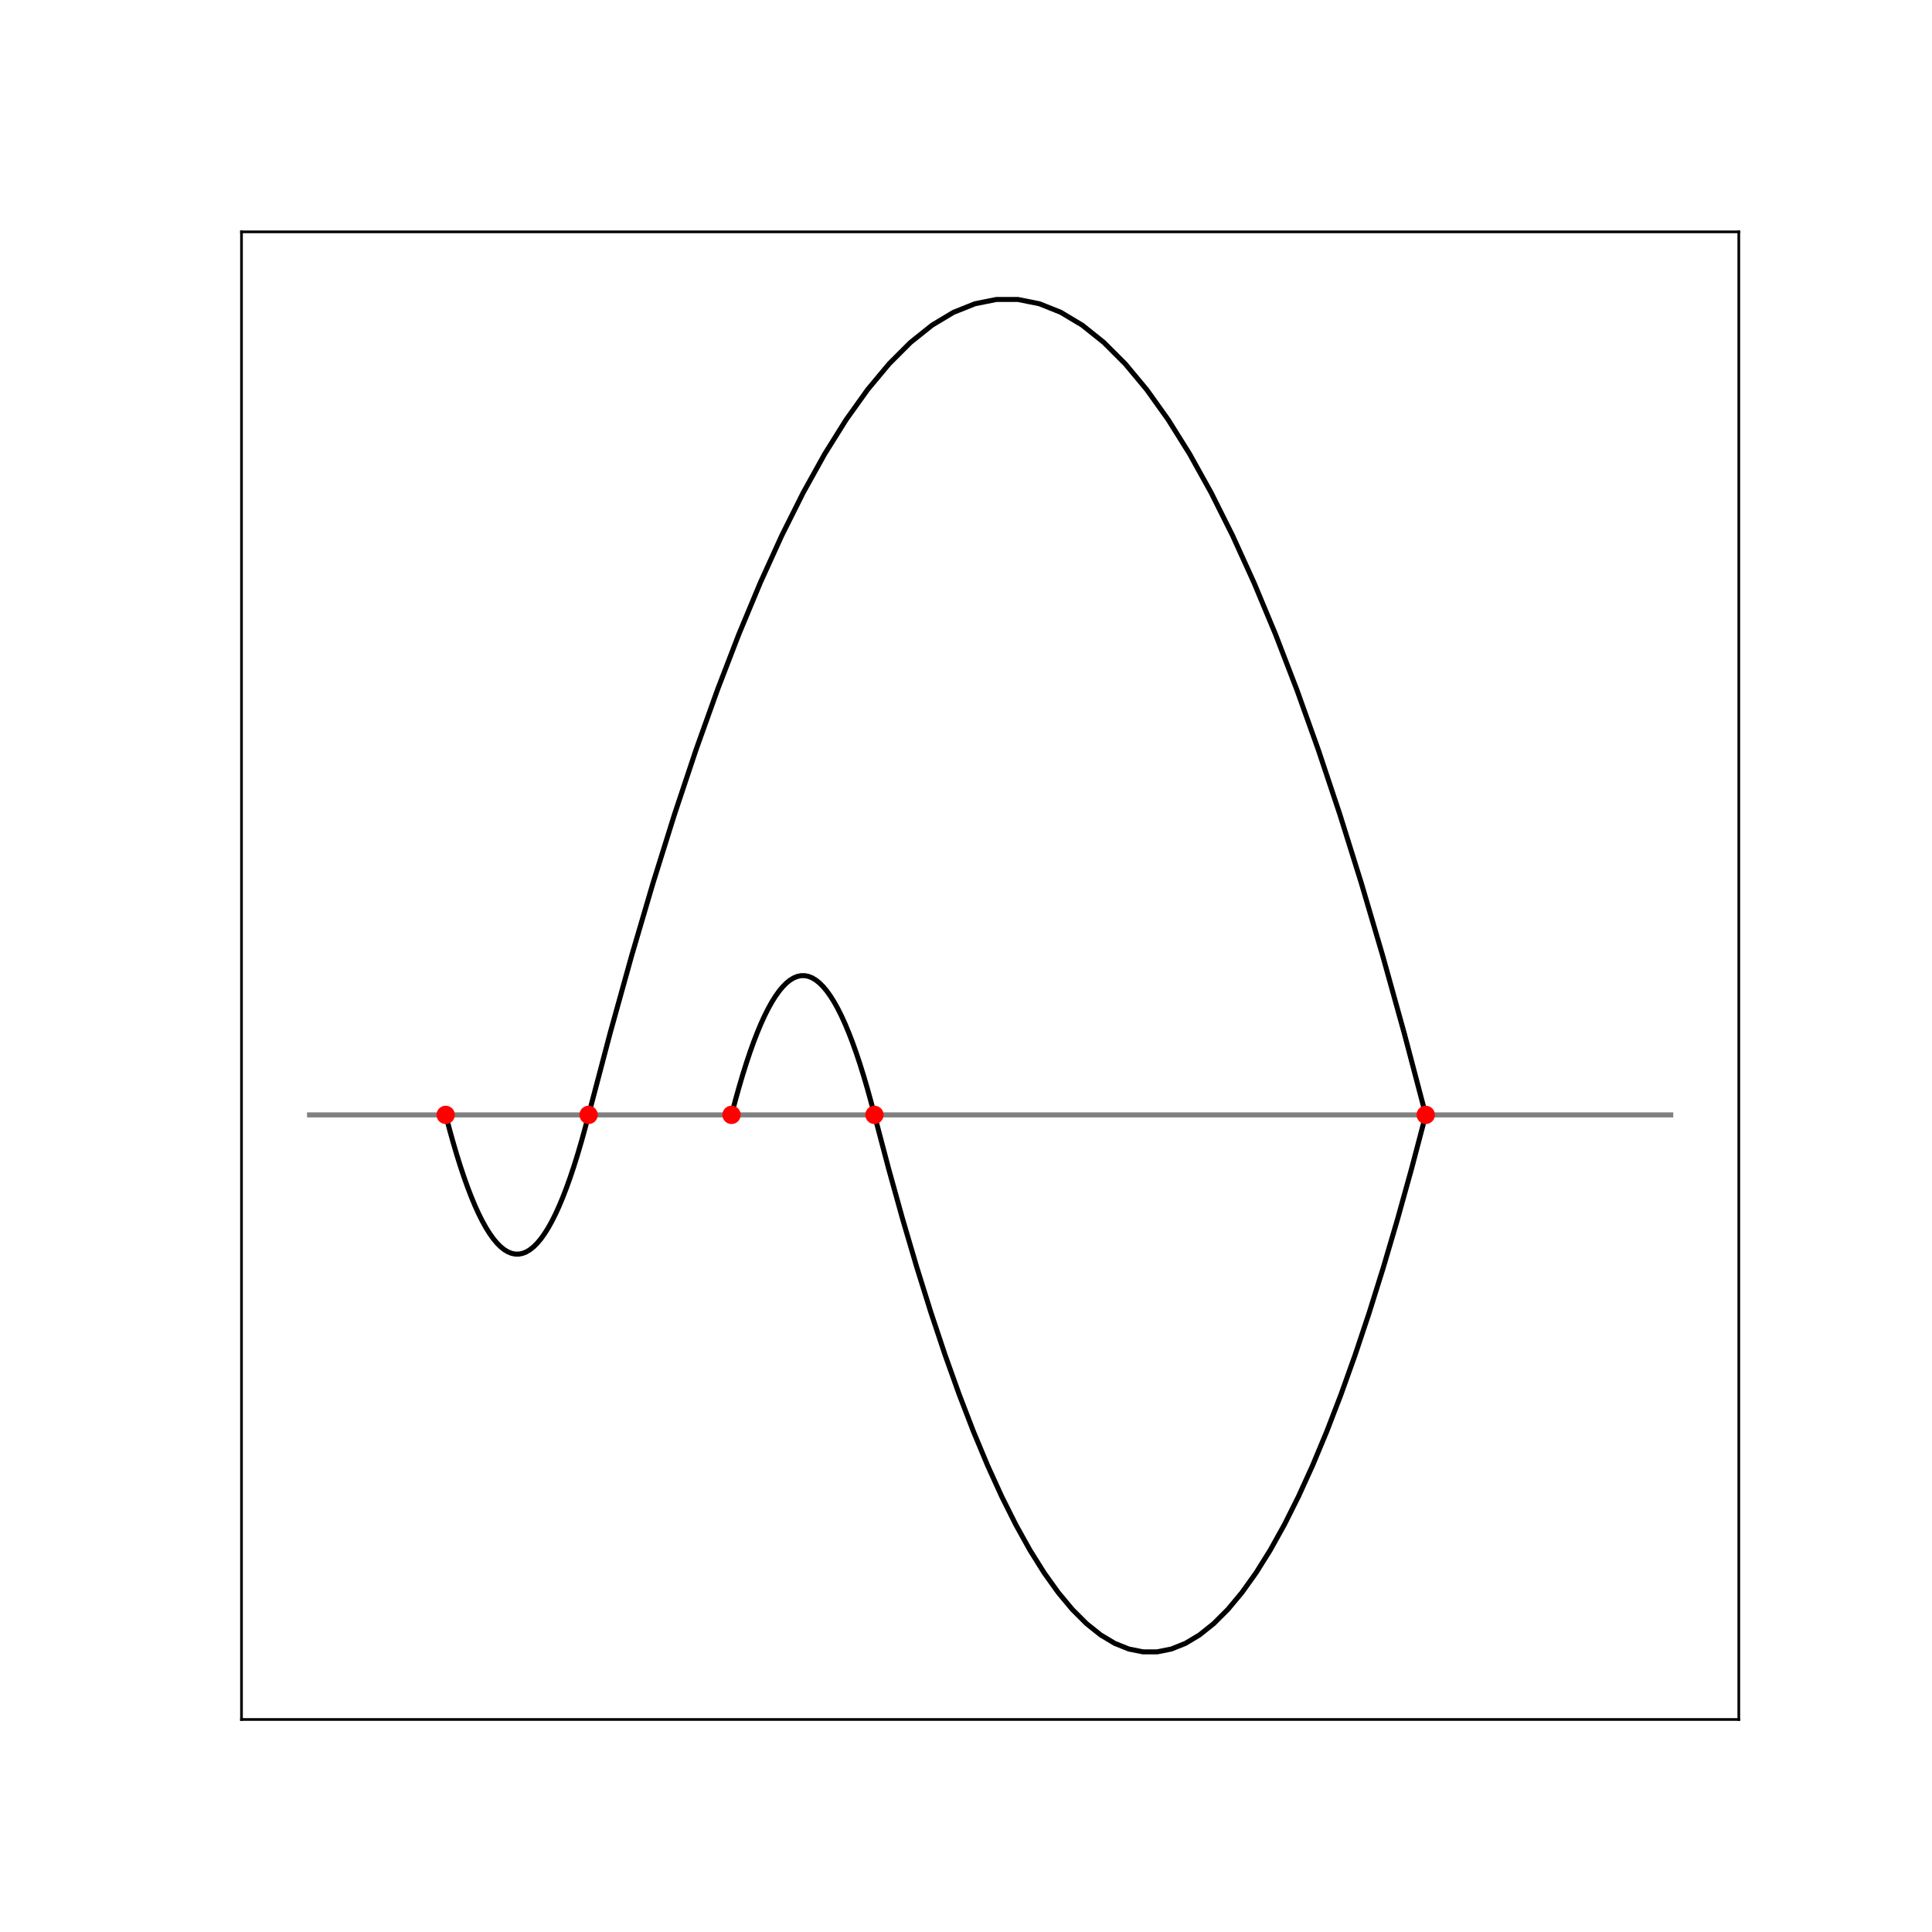
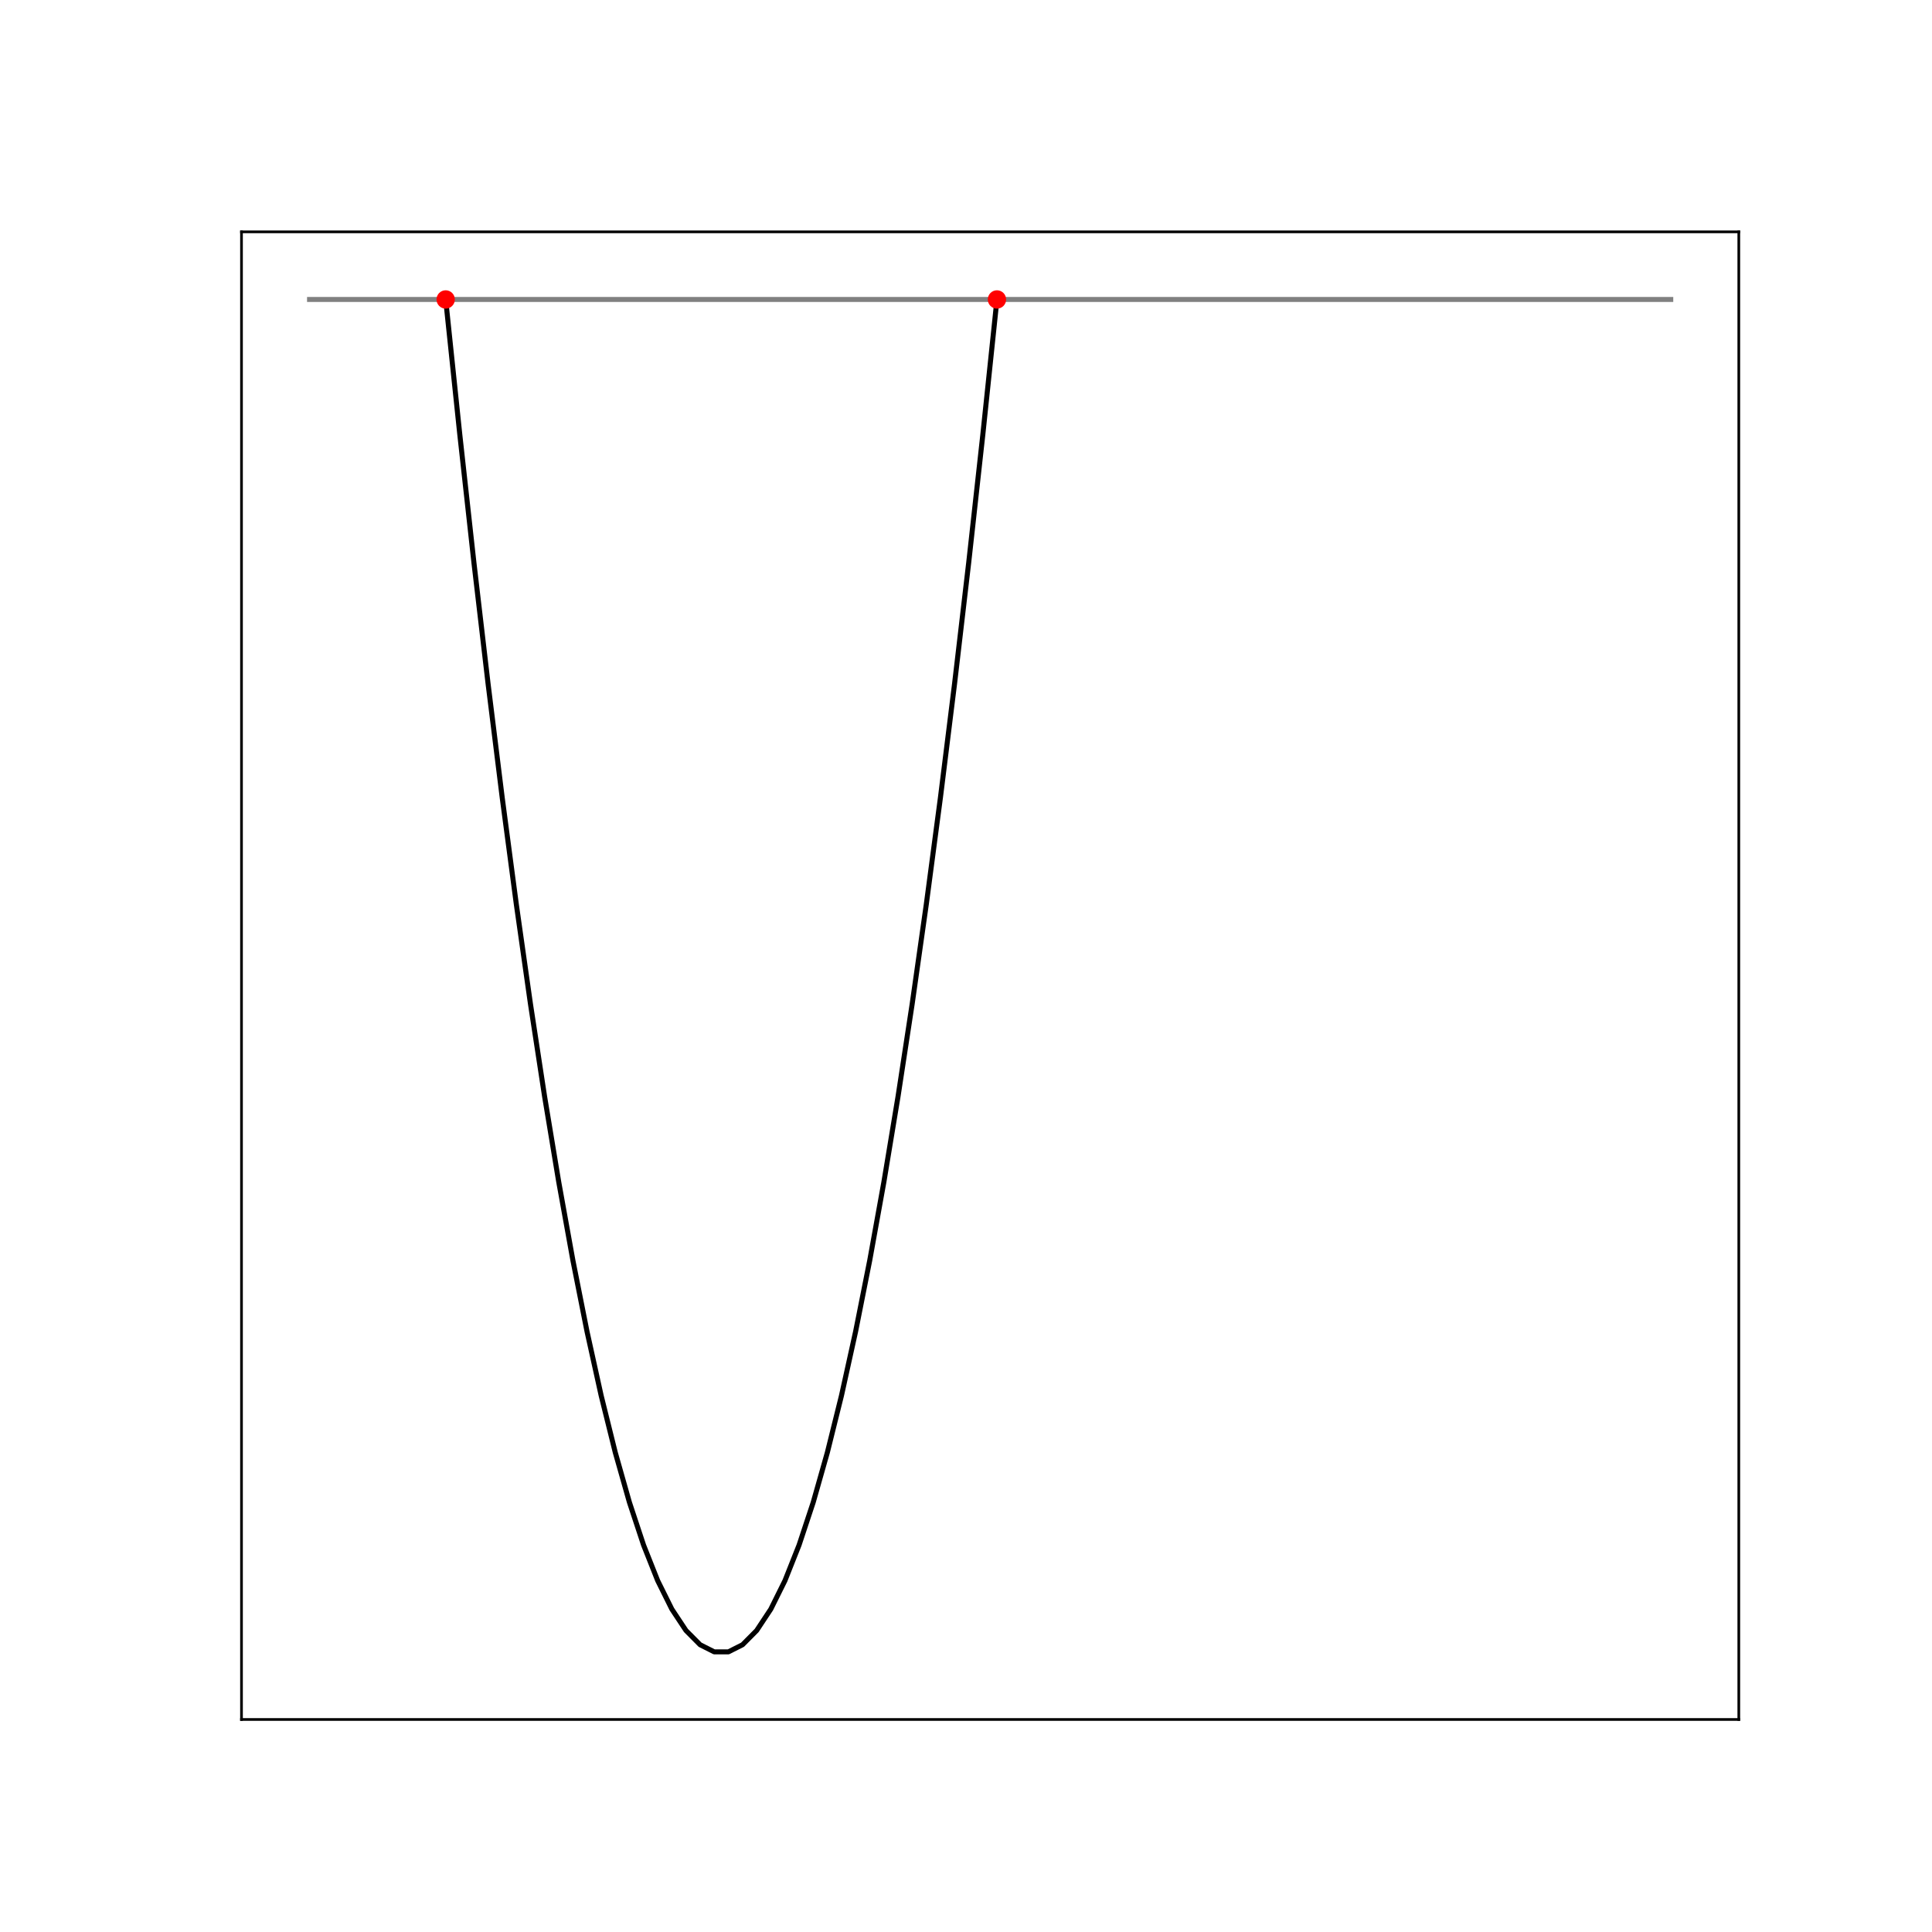
<svg xmlns="http://www.w3.org/2000/svg" xmlns:xlink="http://www.w3.org/1999/xlink" width="576pt" height="576pt" viewBox="0 0 576 576" version="1.1">
  <defs>
    <style type="text/css">*{stroke-linejoin: round; stroke-linecap: butt}</style>
  </defs>
  <g id="figure_1">
    <g id="patch_1">
      <path d="M 0 576  L 576 576  L 576 0  L 0 0  z " style="fill: #ffffff" />
    </g>
    <g id="axes_1">
      <g id="patch_2">
        <path d="M 72 512.64  L 518.4 512.64  L 518.4 69.12  L 72 69.12  z " style="fill: #ffffff" />
      </g>
      <g id="line2d_1">
-         <path d="M 132.873 332.386  L 133.965 336.536  L 135.058 340.469  L 136.15 344.182  L 137.243 347.678  L 138.336 350.954  L 139.428 354.013  L 140.521 356.853  L 141.613 359.474  L 142.706 361.877  L 143.799 364.061  L 144.891 366.027  L 145.984 367.775  L 147.076 369.304  L 148.169 370.615  L 149.262 371.707  L 150.354 372.581  L 151.447 373.236  L 152.539 373.673  L 153.632 373.892  L 154.724 373.892  L 155.817 373.673  L 156.91 373.236  L 158.002 372.581  L 159.095 371.707  L 160.187 370.615  L 161.28 369.304  L 162.373 367.775  L 163.465 366.027  L 164.558 364.061  L 165.65 361.877  L 166.743 359.474  L 167.836 356.853  L 168.928 354.013  L 170.021 350.954  L 171.113 347.678  L 172.206 344.182  L 173.298 340.469  L 174.391 336.536  L 175.484 332.386  " clip-path="url(#pea86b91fb5)" style="fill: none; stroke: #000000; stroke-width: 1.5; stroke-linecap: square" />
-       </g>
-       <g id="line2d_2">
-         <path d="M 175.484 332.386  L 181.883 308.075  L 188.283 285.044  L 194.682 263.293  L 201.081 242.821  L 207.481 223.628  L 213.88 205.715  L 220.28 189.081  L 226.679 173.727  L 233.079 159.653  L 239.478 146.858  L 245.877 135.342  L 252.277 125.106  L 258.676 116.15  L 265.076 108.473  L 271.475 102.075  L 277.875 96.957  L 284.274 93.119  L 290.674 90.56  L 297.073 89.28  L 303.472 89.28  L 309.872 90.56  L 316.271 93.119  L 322.671 96.957  L 329.07 102.075  L 335.47 108.473  L 341.869 116.15  L 348.269 125.106  L 354.668 135.342  L 361.067 146.858  L 367.467 159.653  L 373.866 173.727  L 380.266 189.081  L 386.665 205.715  L 393.065 223.628  L 399.464 242.821  L 405.863 263.293  L 412.263 285.044  L 418.662 308.075  L 425.062 332.386  " clip-path="url(#pea86b91fb5)" style="fill: none; stroke: #000000; stroke-width: 1.5; stroke-linecap: square" />
-       </g>
-       <g id="line2d_3">
-         <path d="M 425.062 332.386  L 420.848 348.395  L 416.633 363.562  L 412.419 377.886  L 408.205 391.368  L 403.99 404.007  L 399.776 415.803  L 395.562 426.757  L 391.348 436.868  L 387.133 446.137  L 382.919 454.563  L 378.705 462.146  L 374.491 468.887  L 370.276 474.785  L 366.062 479.841  L 361.848 484.054  L 357.634 487.424  L 353.419 489.952  L 349.205 491.637  L 344.991 492.48  L 340.777 492.48  L 336.562 491.637  L 332.348 489.952  L 328.134 487.424  L 323.919 484.054  L 319.705 479.841  L 315.491 474.785  L 311.277 468.887  L 307.062 462.146  L 302.848 454.563  L 298.634 446.137  L 294.42 436.868  L 290.205 426.757  L 285.991 415.803  L 281.777 404.007  L 277.563 391.368  L 273.348 377.886  L 269.134 363.562  L 264.92 348.395  L 260.705 332.386  " clip-path="url(#pea86b91fb5)" style="fill: none; stroke: #000000; stroke-width: 1.5; stroke-linecap: square" />
-       </g>
-       <g id="line2d_4">
-         <path d="M 260.705 332.386  L 259.613 328.235  L 258.52 324.303  L 257.428 320.589  L 256.335 317.094  L 255.243 313.817  L 254.15 310.759  L 253.057 307.919  L 251.965 305.298  L 250.872 302.895  L 249.78 300.71  L 248.687 298.744  L 247.594 296.997  L 246.502 295.467  L 245.409 294.157  L 244.317 293.065  L 243.224 292.191  L 242.131 291.535  L 241.039 291.098  L 239.946 290.88  L 238.854 290.88  L 237.761 291.098  L 236.669 291.535  L 235.576 292.191  L 234.483 293.065  L 233.391 294.157  L 232.298 295.467  L 231.206 296.997  L 230.113 298.744  L 229.02 300.71  L 227.928 302.895  L 226.835 305.298  L 225.743 307.919  L 224.65 310.759  L 223.557 313.817  L 222.465 317.094  L 221.372 320.589  L 220.28 324.303  L 219.187 328.235  L 218.095 332.386  " clip-path="url(#pea86b91fb5)" style="fill: none; stroke: #000000; stroke-width: 1.5; stroke-linecap: square" />
+         <path d="M 132.873 89.28  L 137.087 129.6  L 141.301 167.798  L 145.516 203.874  L 149.73 237.827  L 153.944 269.659  L 158.158 299.368  L 162.373 326.956  L 166.587 352.421  L 170.801 375.764  L 175.015 396.985  L 179.23 416.084  L 183.444 433.061  L 187.658 447.916  L 191.872 460.648  L 196.087 471.259  L 200.301 479.747  L 204.515 486.114  L 208.73 490.358  L 212.944 492.48  L 217.158 492.48  L 221.372 490.358  L 225.587 486.114  L 229.801 479.747  L 234.015 471.259  L 238.229 460.648  L 242.444 447.916  L 246.658 433.061  L 250.872 416.084  L 255.086 396.985  L 259.301 375.764  L 263.515 352.421  L 267.729 326.956  L 271.943 299.368  L 276.158 269.659  L 280.372 237.827  L 284.586 203.874  L 288.801 167.798  L 293.015 129.6  L 297.229 89.28  " clip-path="url(#p7ffcef9112)" style="fill: none; stroke: #000000; stroke-width: 1.5; stroke-linecap: square" />
      </g>
      <g id="matplotlib.axis_1" />
      <g id="matplotlib.axis_2" />
-       <g id="line2d_5">
-         <path d="M 92.291 332.386  L 498.109 332.386  " clip-path="url(#pea86b91fb5)" style="fill: none; stroke: #808080; stroke-width: 1.5; stroke-linecap: square" />
+       <g id="line2d_2">
+         <path d="M 92.291 89.28  L 498.109 89.28  " clip-path="url(#p7ffcef9112)" style="fill: none; stroke: #808080; stroke-width: 1.5; stroke-linecap: square" />
      </g>
      <g id="patch_3">
        <path d="M 72 512.64  L 72 69.12  " style="fill: none; stroke: #000000; stroke-width: 0.8; stroke-linejoin: miter; stroke-linecap: square" />
      </g>
      <g id="patch_4">
        <path d="M 518.4 512.64  L 518.4 69.12  " style="fill: none; stroke: #000000; stroke-width: 0.8; stroke-linejoin: miter; stroke-linecap: square" />
      </g>
      <g id="patch_5">
        <path d="M 72 512.64  L 518.4 512.64  " style="fill: none; stroke: #000000; stroke-width: 0.8; stroke-linejoin: miter; stroke-linecap: square" />
      </g>
      <g id="patch_6">
        <path d="M 72 69.12  L 518.4 69.12  " style="fill: none; stroke: #000000; stroke-width: 0.8; stroke-linejoin: miter; stroke-linecap: square" />
      </g>
      <g id="PathCollection_1">
        <defs>
-           <path id="m0ae2f4955e" d="M 0 2.236  C 0.593 2.236 1.162 2 1.581 1.581  C 2 1.162 2.236 0.593 2.236 0  C 2.236 -0.593 2 -1.162 1.581 -1.581  C 1.162 -2 0.593 -2.236 0 -2.236  C -0.593 -2.236 -1.162 -2 -1.581 -1.581  C -2 -1.162 -2.236 -0.593 -2.236 0  C -2.236 0.593 -2 1.162 -1.581 1.581  C -1.162 2 -0.593 2.236 0 2.236  z " style="stroke: #ff0000" />
+           <path id="m9fc864a08d" d="M 0 2.236  C 0.593 2.236 1.162 2 1.581 1.581  C 2 1.162 2.236 0.593 2.236 0  C 2.236 -0.593 2 -1.162 1.581 -1.581  C 1.162 -2 0.593 -2.236 0 -2.236  C -0.593 -2.236 -1.162 -2 -1.581 -1.581  C -2 -1.162 -2.236 -0.593 -2.236 0  C -2.236 0.593 -2 1.162 -1.581 1.581  C -1.162 2 -0.593 2.236 0 2.236  z " style="stroke: #ff0000" />
        </defs>
-         <g clip-path="url(#pea86b91fb5)">
-           <use xlink:href="#m0ae2f4955e" x="132.873" y="332.386" style="fill: #ff0000; stroke: #ff0000" />
+         <g clip-path="url(#p7ffcef9112)">
+           <use xlink:href="#m9fc864a08d" x="132.873" y="89.28" style="fill: #ff0000; stroke: #ff0000" />
        </g>
      </g>
      <g id="PathCollection_2">
-         <g clip-path="url(#pea86b91fb5)">
-           <use xlink:href="#m0ae2f4955e" x="175.484" y="332.386" style="fill: #ff0000; stroke: #ff0000" />
-         </g>
-       </g>
-       <g id="PathCollection_3">
-         <g clip-path="url(#pea86b91fb5)">
-           <use xlink:href="#m0ae2f4955e" x="218.095" y="332.386" style="fill: #ff0000; stroke: #ff0000" />
-         </g>
-       </g>
-       <g id="PathCollection_4">
-         <g clip-path="url(#pea86b91fb5)">
-           <use xlink:href="#m0ae2f4955e" x="260.705" y="332.386" style="fill: #ff0000; stroke: #ff0000" />
-         </g>
-       </g>
-       <g id="PathCollection_5">
-         <g clip-path="url(#pea86b91fb5)">
-           <use xlink:href="#m0ae2f4955e" x="425.062" y="332.386" style="fill: #ff0000; stroke: #ff0000" />
+         <g clip-path="url(#p7ffcef9112)">
+           <use xlink:href="#m9fc864a08d" x="297.229" y="89.28" style="fill: #ff0000; stroke: #ff0000" />
        </g>
      </g>
    </g>
  </g>
  <defs>
-     <clipPath id="pea86b91fb5">
+     <clipPath id="p7ffcef9112">
      <rect x="72" y="69.12" width="446.4" height="443.52" />
    </clipPath>
  </defs>
</svg>
